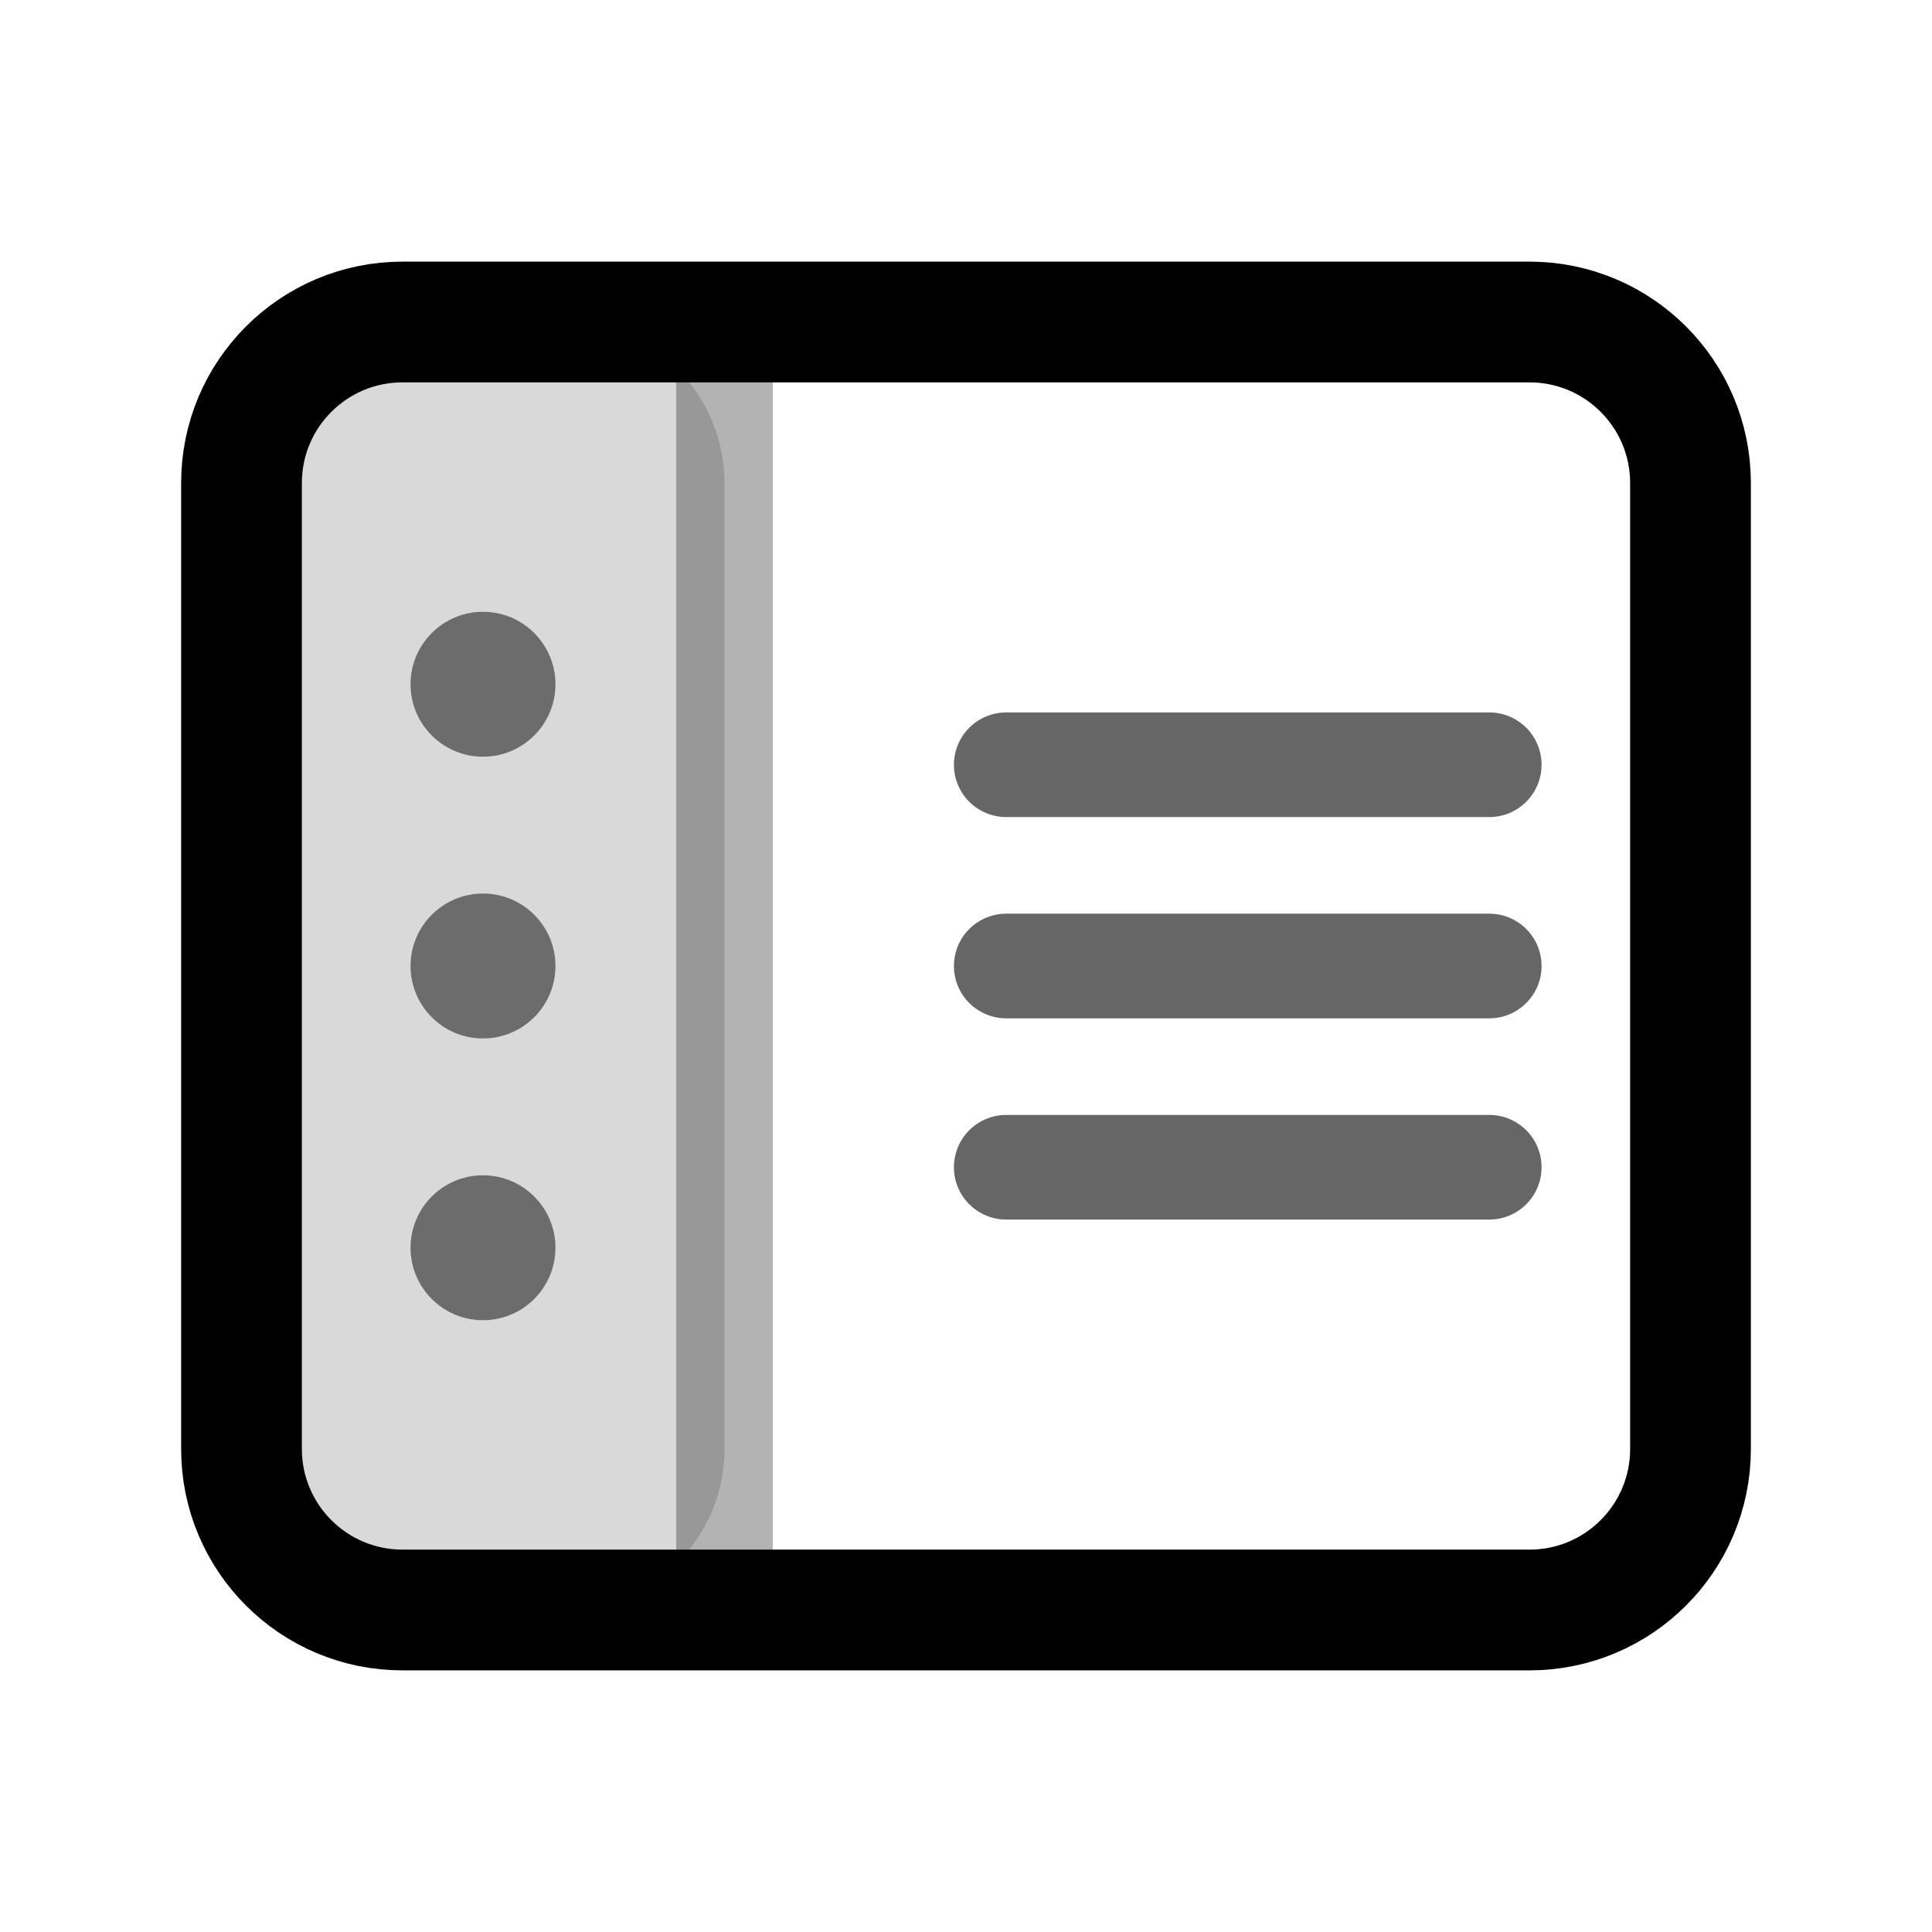
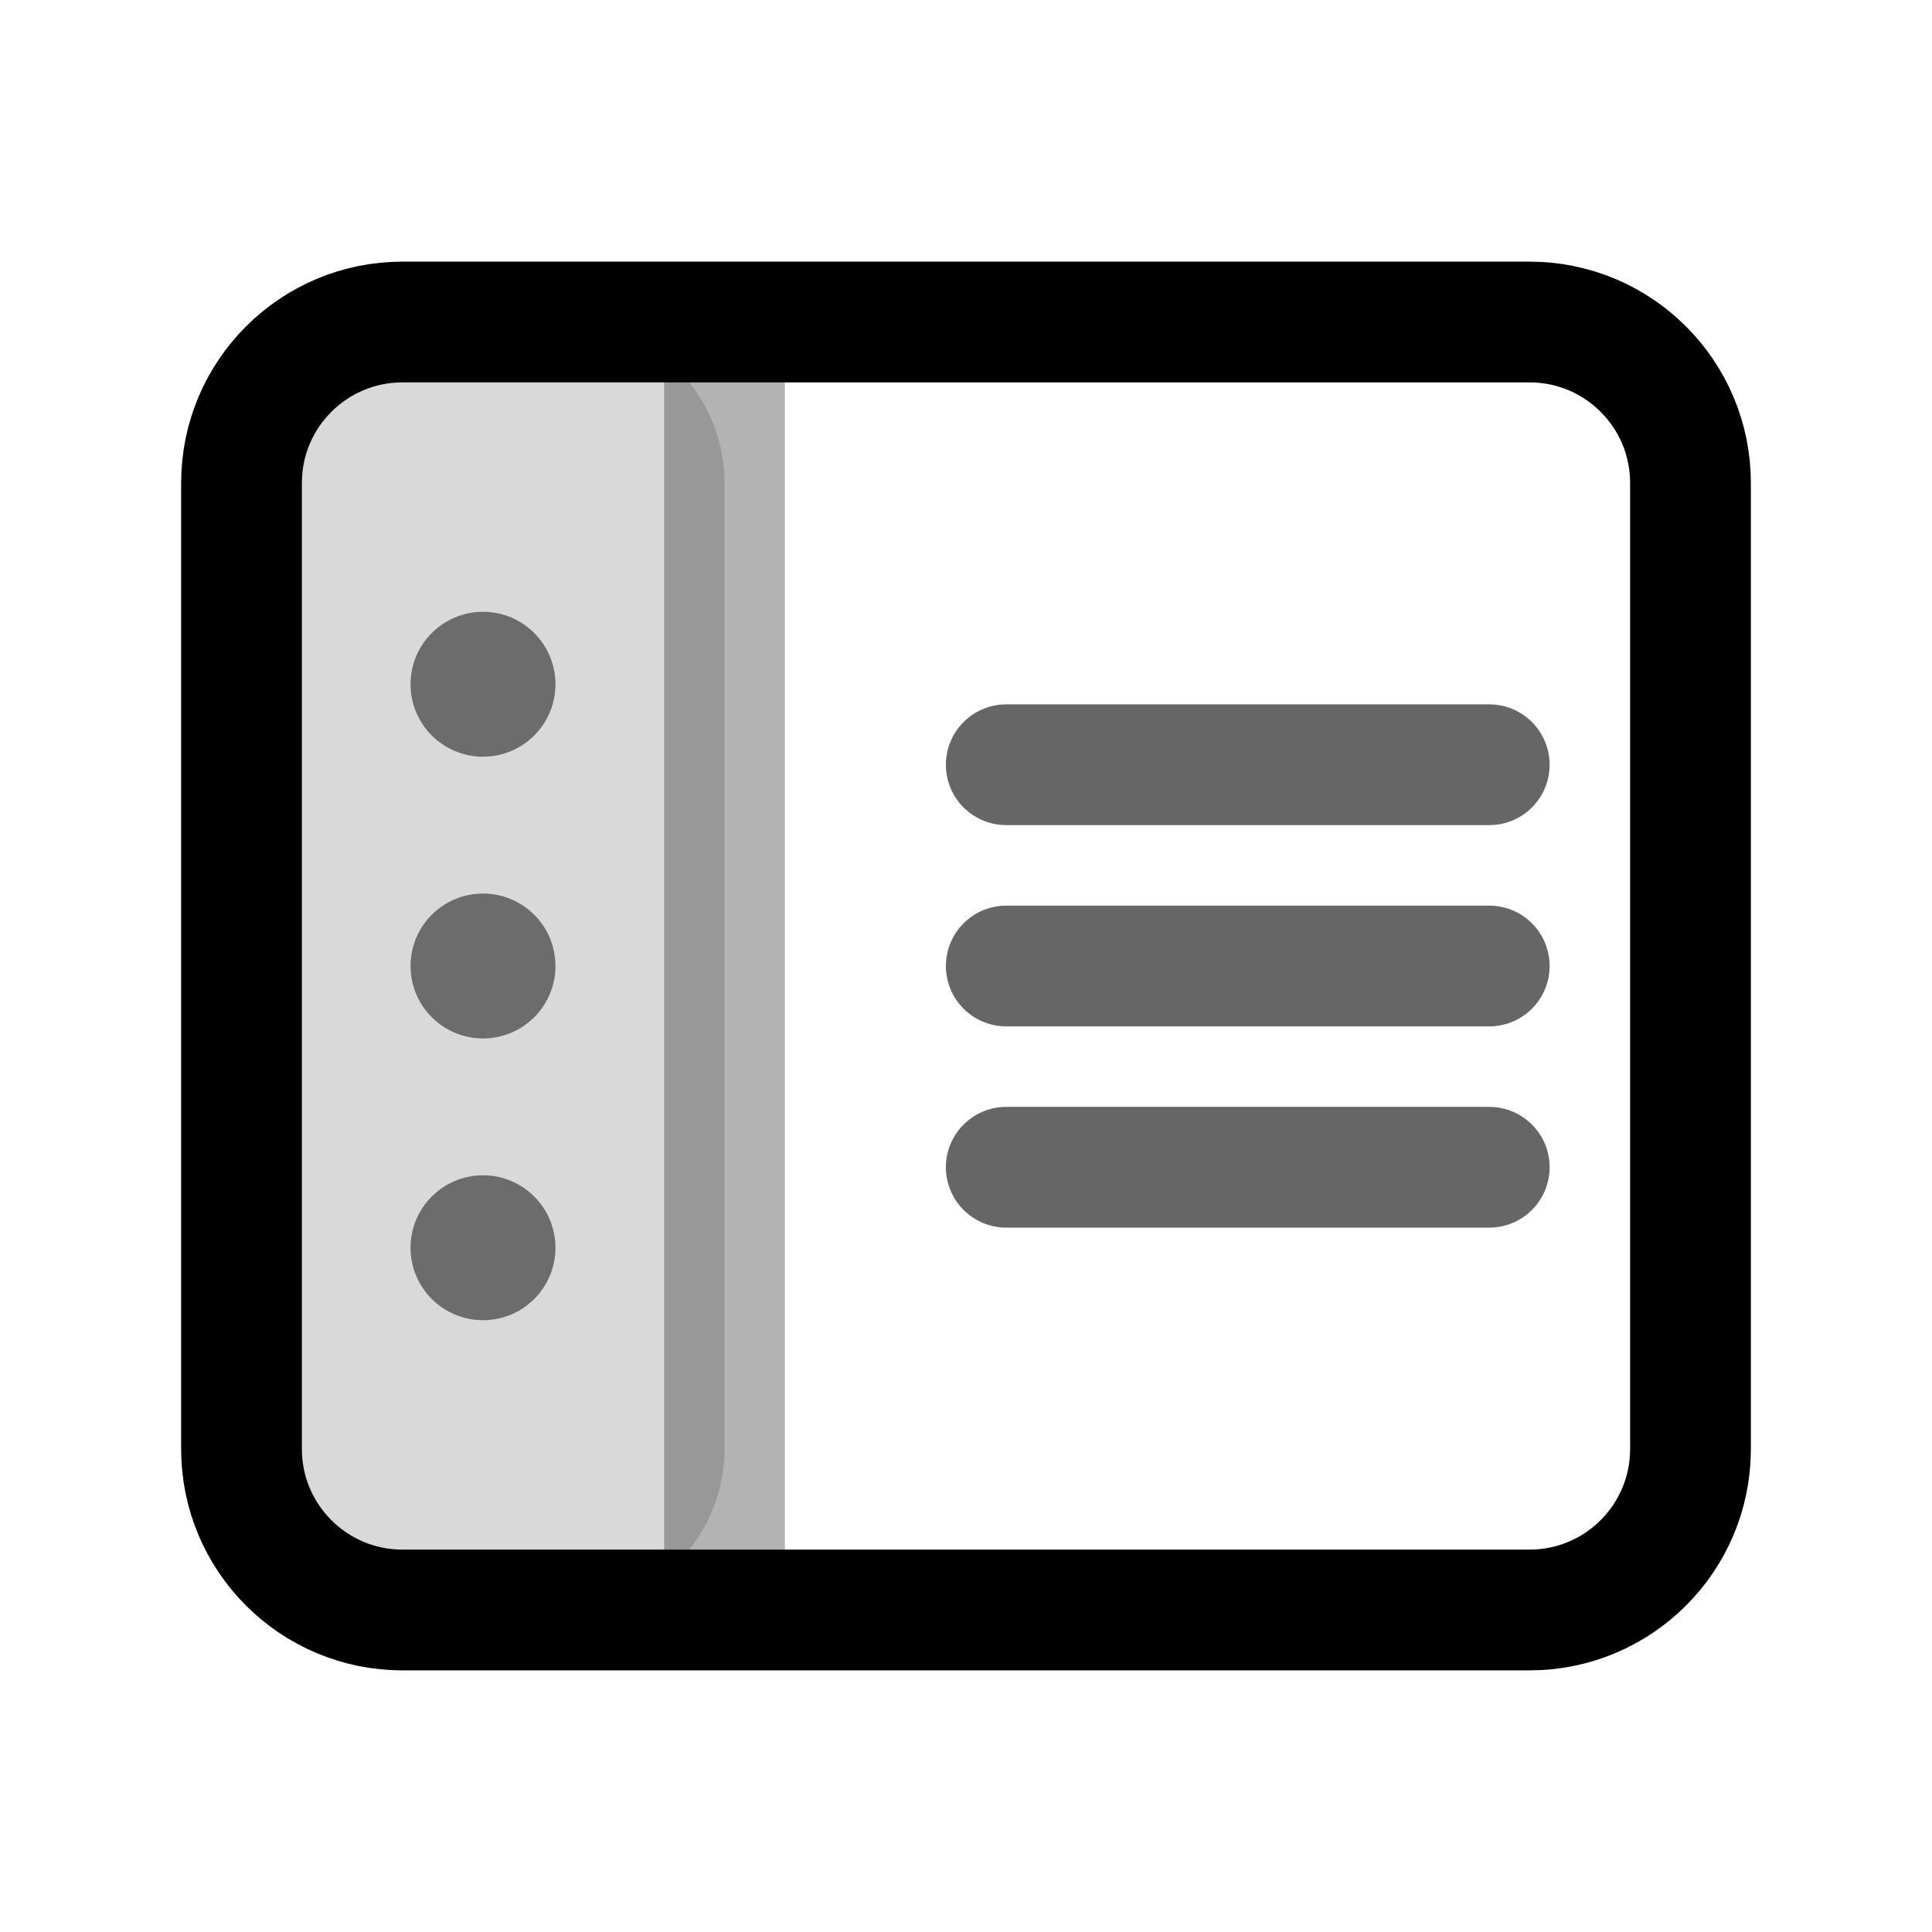
<svg xmlns="http://www.w3.org/2000/svg" width="24" height="24" viewBox="0 0 24 24" fill="none">
  <rect x="3" y="4" width="18" height="16" rx="2" stroke="currentColor" stroke-width="1.5" />
  <rect x="3" y="4" width="6" height="16" rx="2" fill="currentColor" opacity=".15" />
-   <path stroke="currentColor" stroke-width="1.2" opacity=".3" d="M9 4v16" />
+   <path stroke="currentColor" stroke-width="1.5" opacity=".3" d="M9 4v16" />
  <circle cx="6" cy="8.5" r=".9" fill="currentColor" opacity=".5" />
  <circle cx="6" cy="12" r=".9" fill="currentColor" opacity=".5" />
  <circle cx="6" cy="15.5" r=".9" fill="currentColor" opacity=".5" />
-   <path d="M12.5 9.5h6m-6 2.5h6m-6 2.5h6" opacity=".6" stroke="currentColor" stroke-width="1.3" stroke-linecap="round" />
+   <path d="M12.5 9.5h6m-6 2.5h6m-6 2.5h6" opacity=".6" stroke="currentColor" stroke-width="1.5" stroke-linecap="round" />
</svg>
